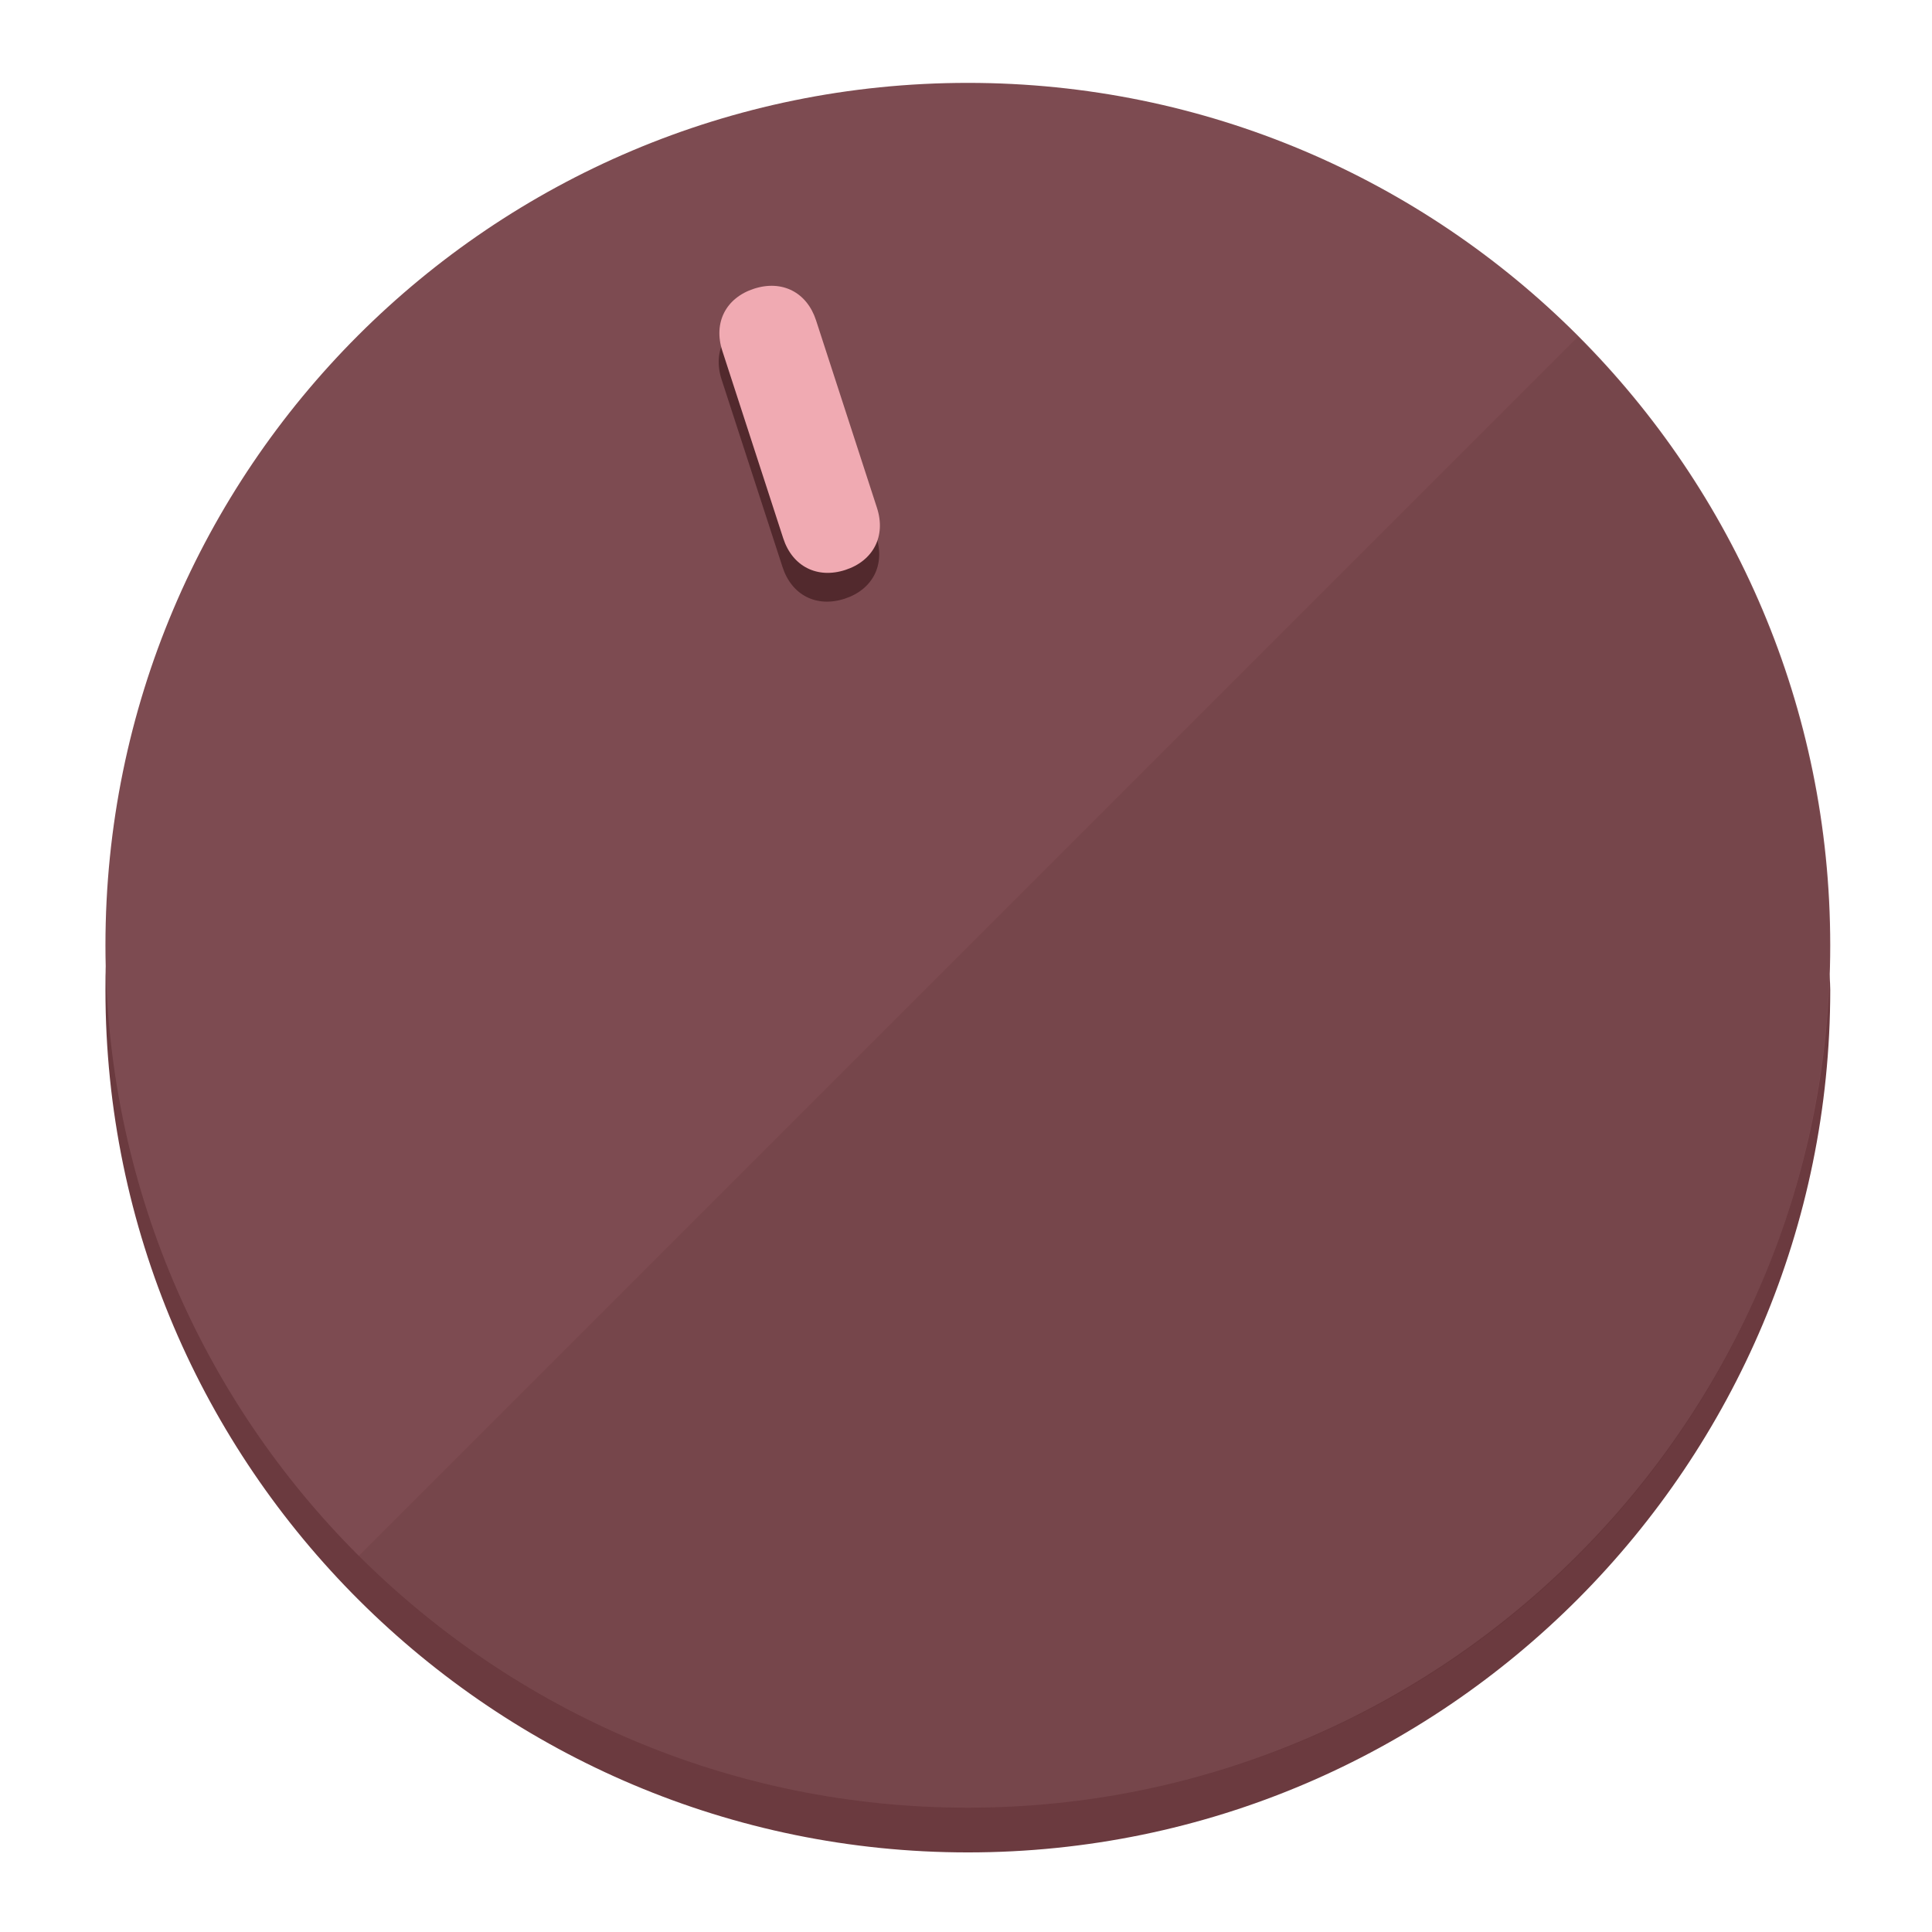
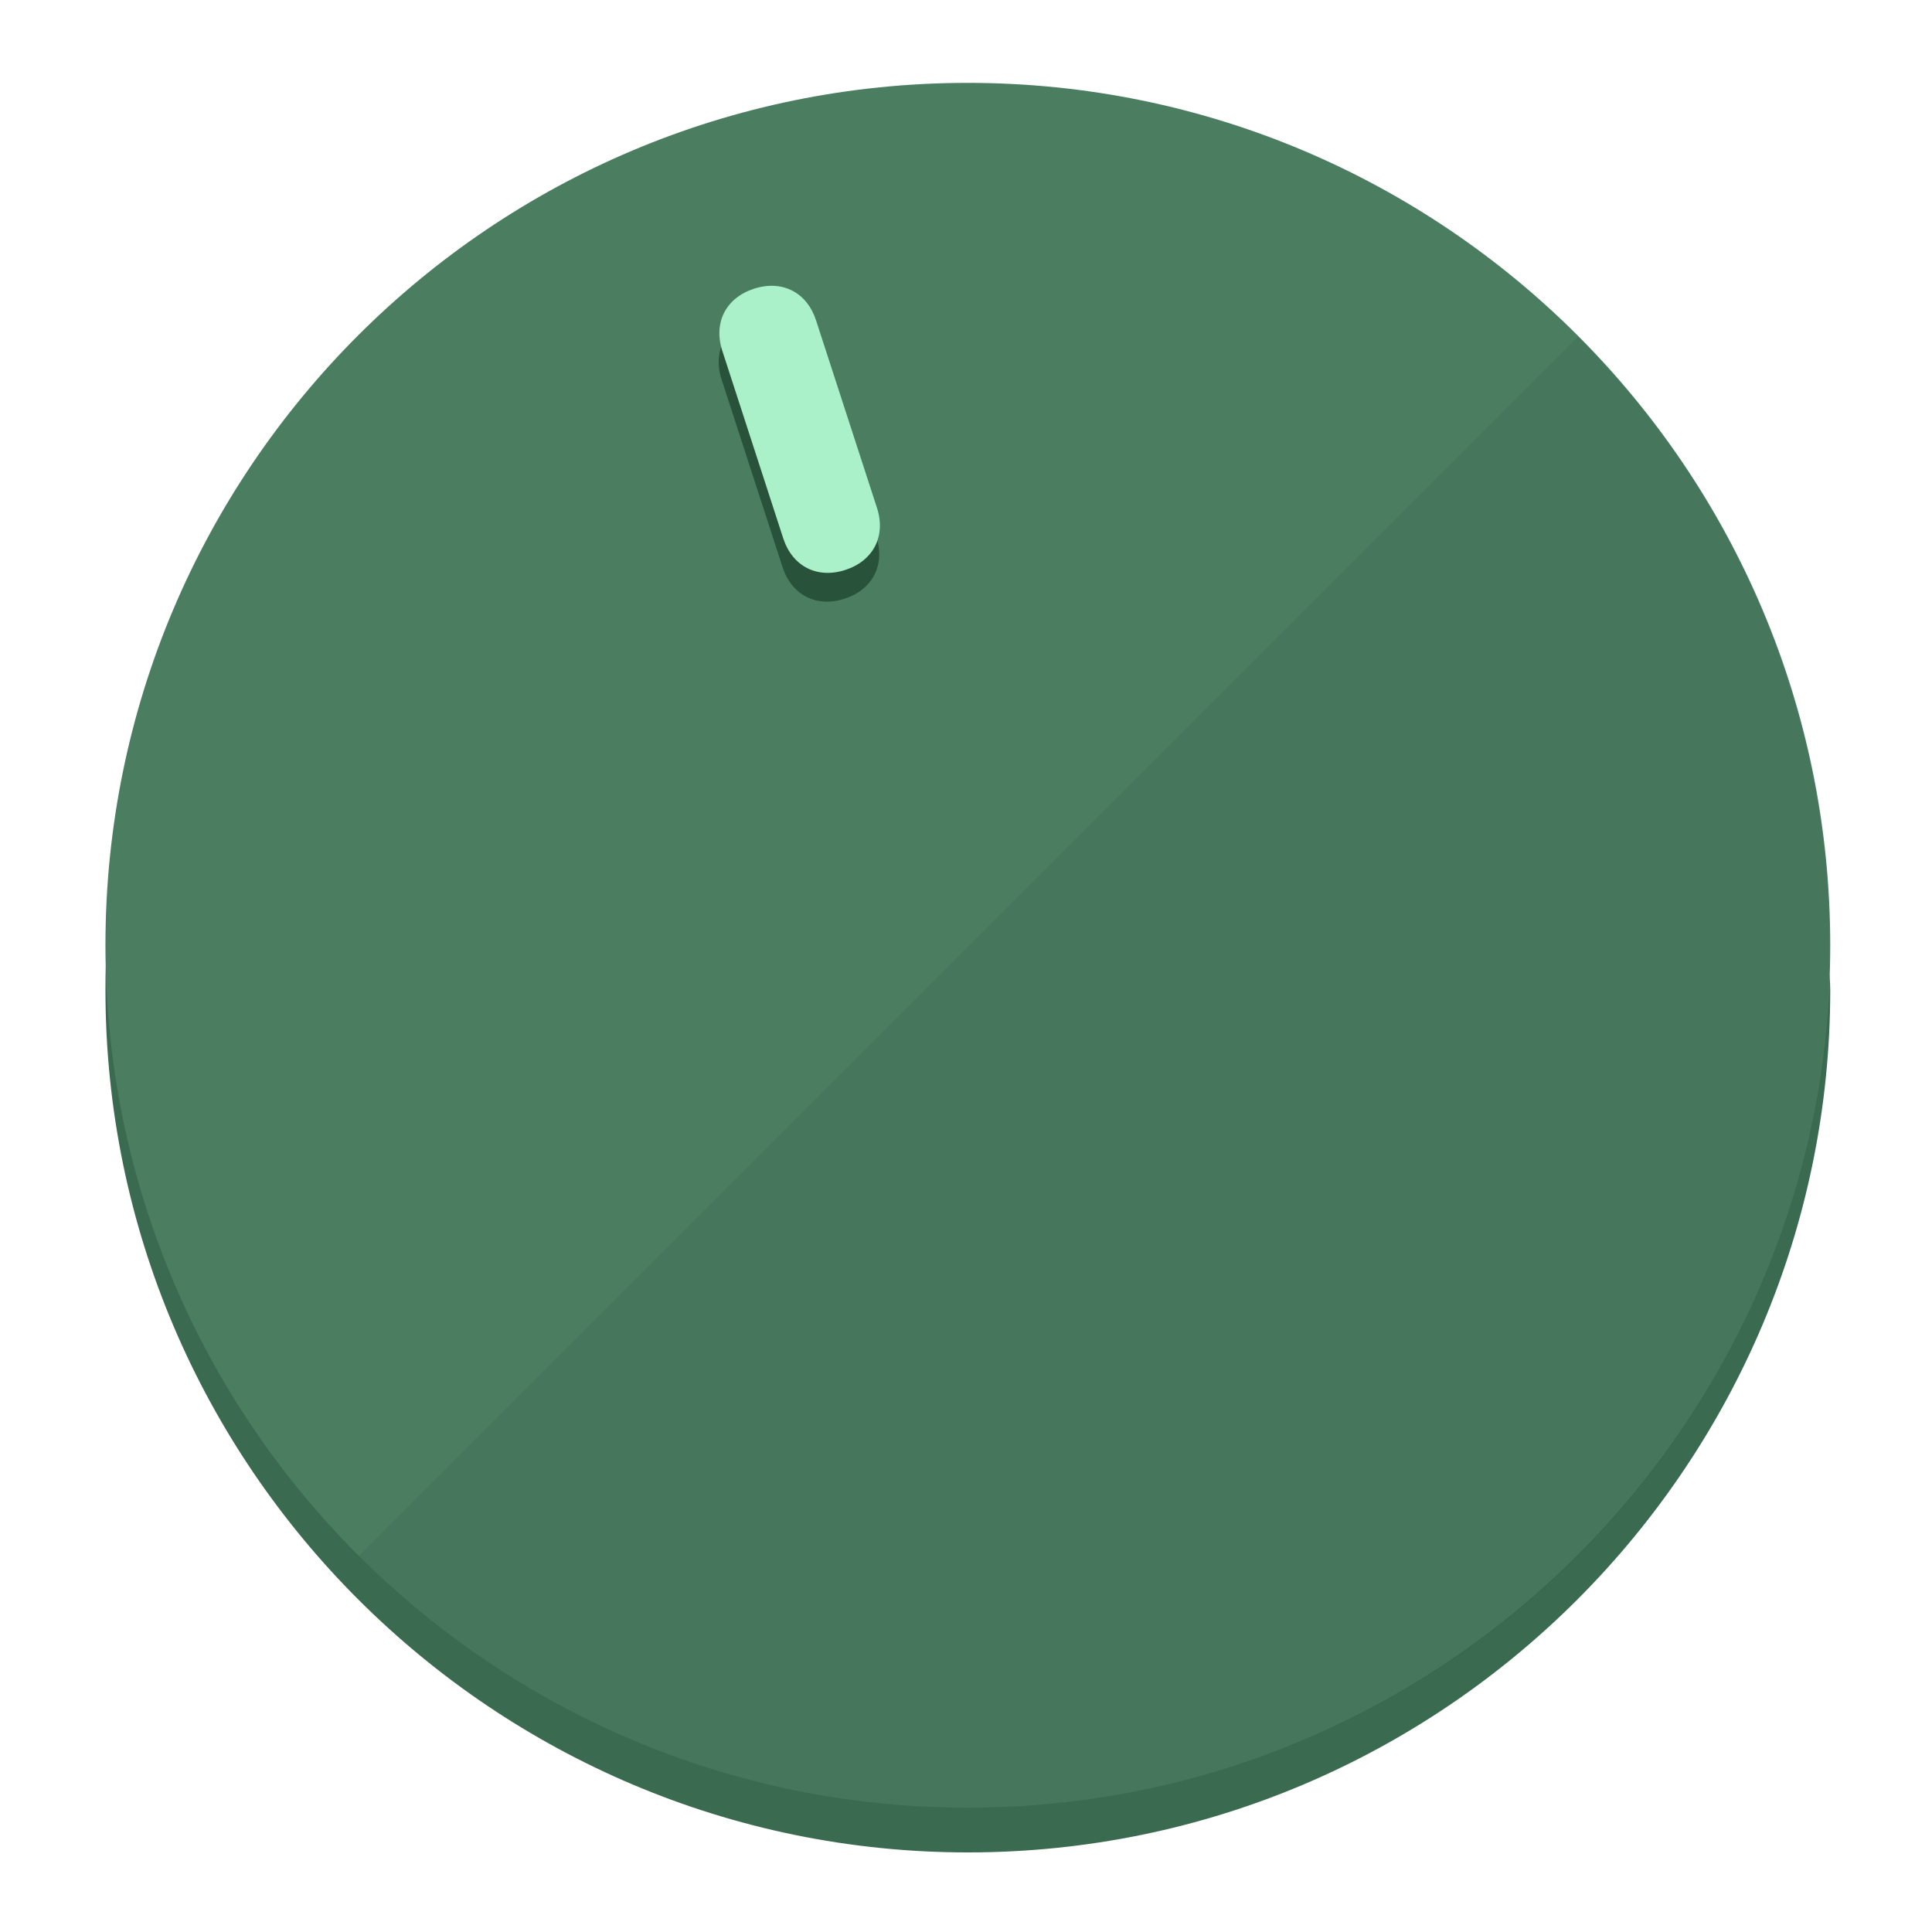
<svg xmlns="http://www.w3.org/2000/svg" height="120px" width="120px" version="1.1" id="Layer_1" viewBox="0 0 496.8 496.8" xml:space="preserve">
  <defs id="defs23" />
  <g id="g3158">
-     <path style="display:inline;fill:#6B3A3F;fill-opacity:1;stroke-width:1.584" d="m 248.875,445.92 c 116.582,0 212.89,-91.238 220.493,-205.286 0,5.069 1.267,8.87 1.267,13.939 0,121.651 -98.842,221.76 -221.76,221.76 -121.651,0 -221.76,-98.842 -221.76,-221.76 0,-5.069 0,-8.87 1.267,-13.939 7.603,114.048 103.91,205.286 220.493,205.286 z" id="path8" />
-     <circle style="display:inline;fill:#7D4B51;fill-opacity:1;stroke-width:1.584" cx="248.875" cy="243.071" r="221.76" id="circle12" />
-     <path style="display:inline;fill:#52292D;fill-opacity:0.154;stroke-width:1.587" d="m 405.744,86.606 c 86.308,86.308 86.308,227.193 0,313.5 -86.308,86.308 -227.193,86.308 -313.5,0" id="path14" />
+     <path style="display:inline;fill:#3A6B50;fill-opacity:1;stroke-width:1.584" d="m 248.875,445.92 c 116.582,0 212.89,-91.238 220.493,-205.286 0,5.069 1.267,8.87 1.267,13.939 0,121.651 -98.842,221.76 -221.76,221.76 -121.651,0 -221.76,-98.842 -221.76,-221.76 0,-5.069 0,-8.87 1.267,-13.939 7.603,114.048 103.91,205.286 220.493,205.286 z" id="path8" />
+     <circle style="display:inline;fill:#4B7D61;fill-opacity:1;stroke-width:1.584" cx="248.875" cy="243.071" r="221.76" id="circle12" />
+     <path style="display:inline;fill:#29523B;fill-opacity:0.154;stroke-width:1.587" d="m 405.744,86.606 c 86.308,86.308 86.308,227.193 0,313.5 -86.308,86.308 -227.193,86.308 -313.5,0" id="path14" />
  </g>
  <g id="g3198">
    <circle style="display:none;fill:#000000;fill-opacity:0;stroke-width:1.584" cx="161.035" cy="308.441" r="221.76" id="circle12-3" transform="rotate(-18)" />
-     <path style="display:inline;fill:#52292D;fill-opacity:1;stroke-width:1.584" d="m 225.329,137.988 c 2.35,7.231 -0.905,13.618 -8.136,15.968 v 0 c -7.231,2.35 -13.618,-0.905 -15.968,-8.136 L 185.562,97.613 c -2.349,-7.231 0.905,-13.618 8.136,-15.968 v 0 c 7.231,-2.35 13.618,0.905 15.968,8.136 z" id="path3789" />
-     <path style="display:inline;fill:#F0AAB2;stroke-width:1.584" d="m 225.506,130.588 c 2.35,7.231 -0.905,13.618 -8.136,15.968 v 0 c -7.231,2.35 -13.618,-0.905 -15.968,-8.136 L 185.739,90.213 c -2.35,-7.231 0.905,-13.618 8.136,-15.968 v 0 c 7.231,-2.35 13.618,0.905 15.968,8.136 z" id="path915" />
+     <path style="display:inline;fill:#29523B;fill-opacity:1;stroke-width:1.584" d="m 225.329,137.988 c 2.35,7.231 -0.905,13.618 -8.136,15.968 v 0 c -7.231,2.35 -13.618,-0.905 -15.968,-8.136 L 185.562,97.613 c -2.349,-7.231 0.905,-13.618 8.136,-15.968 v 0 c 7.231,-2.35 13.618,0.905 15.968,8.136 z" id="path3789" />
+     <path style="display:inline;fill:#AAF0C9;stroke-width:1.584" d="m 225.506,130.588 c 2.35,7.231 -0.905,13.618 -8.136,15.968 v 0 c -7.231,2.35 -13.618,-0.905 -15.968,-8.136 L 185.739,90.213 c -2.35,-7.231 0.905,-13.618 8.136,-15.968 v 0 c 7.231,-2.35 13.618,0.905 15.968,8.136 z" id="path915" />
  </g>
</svg>
